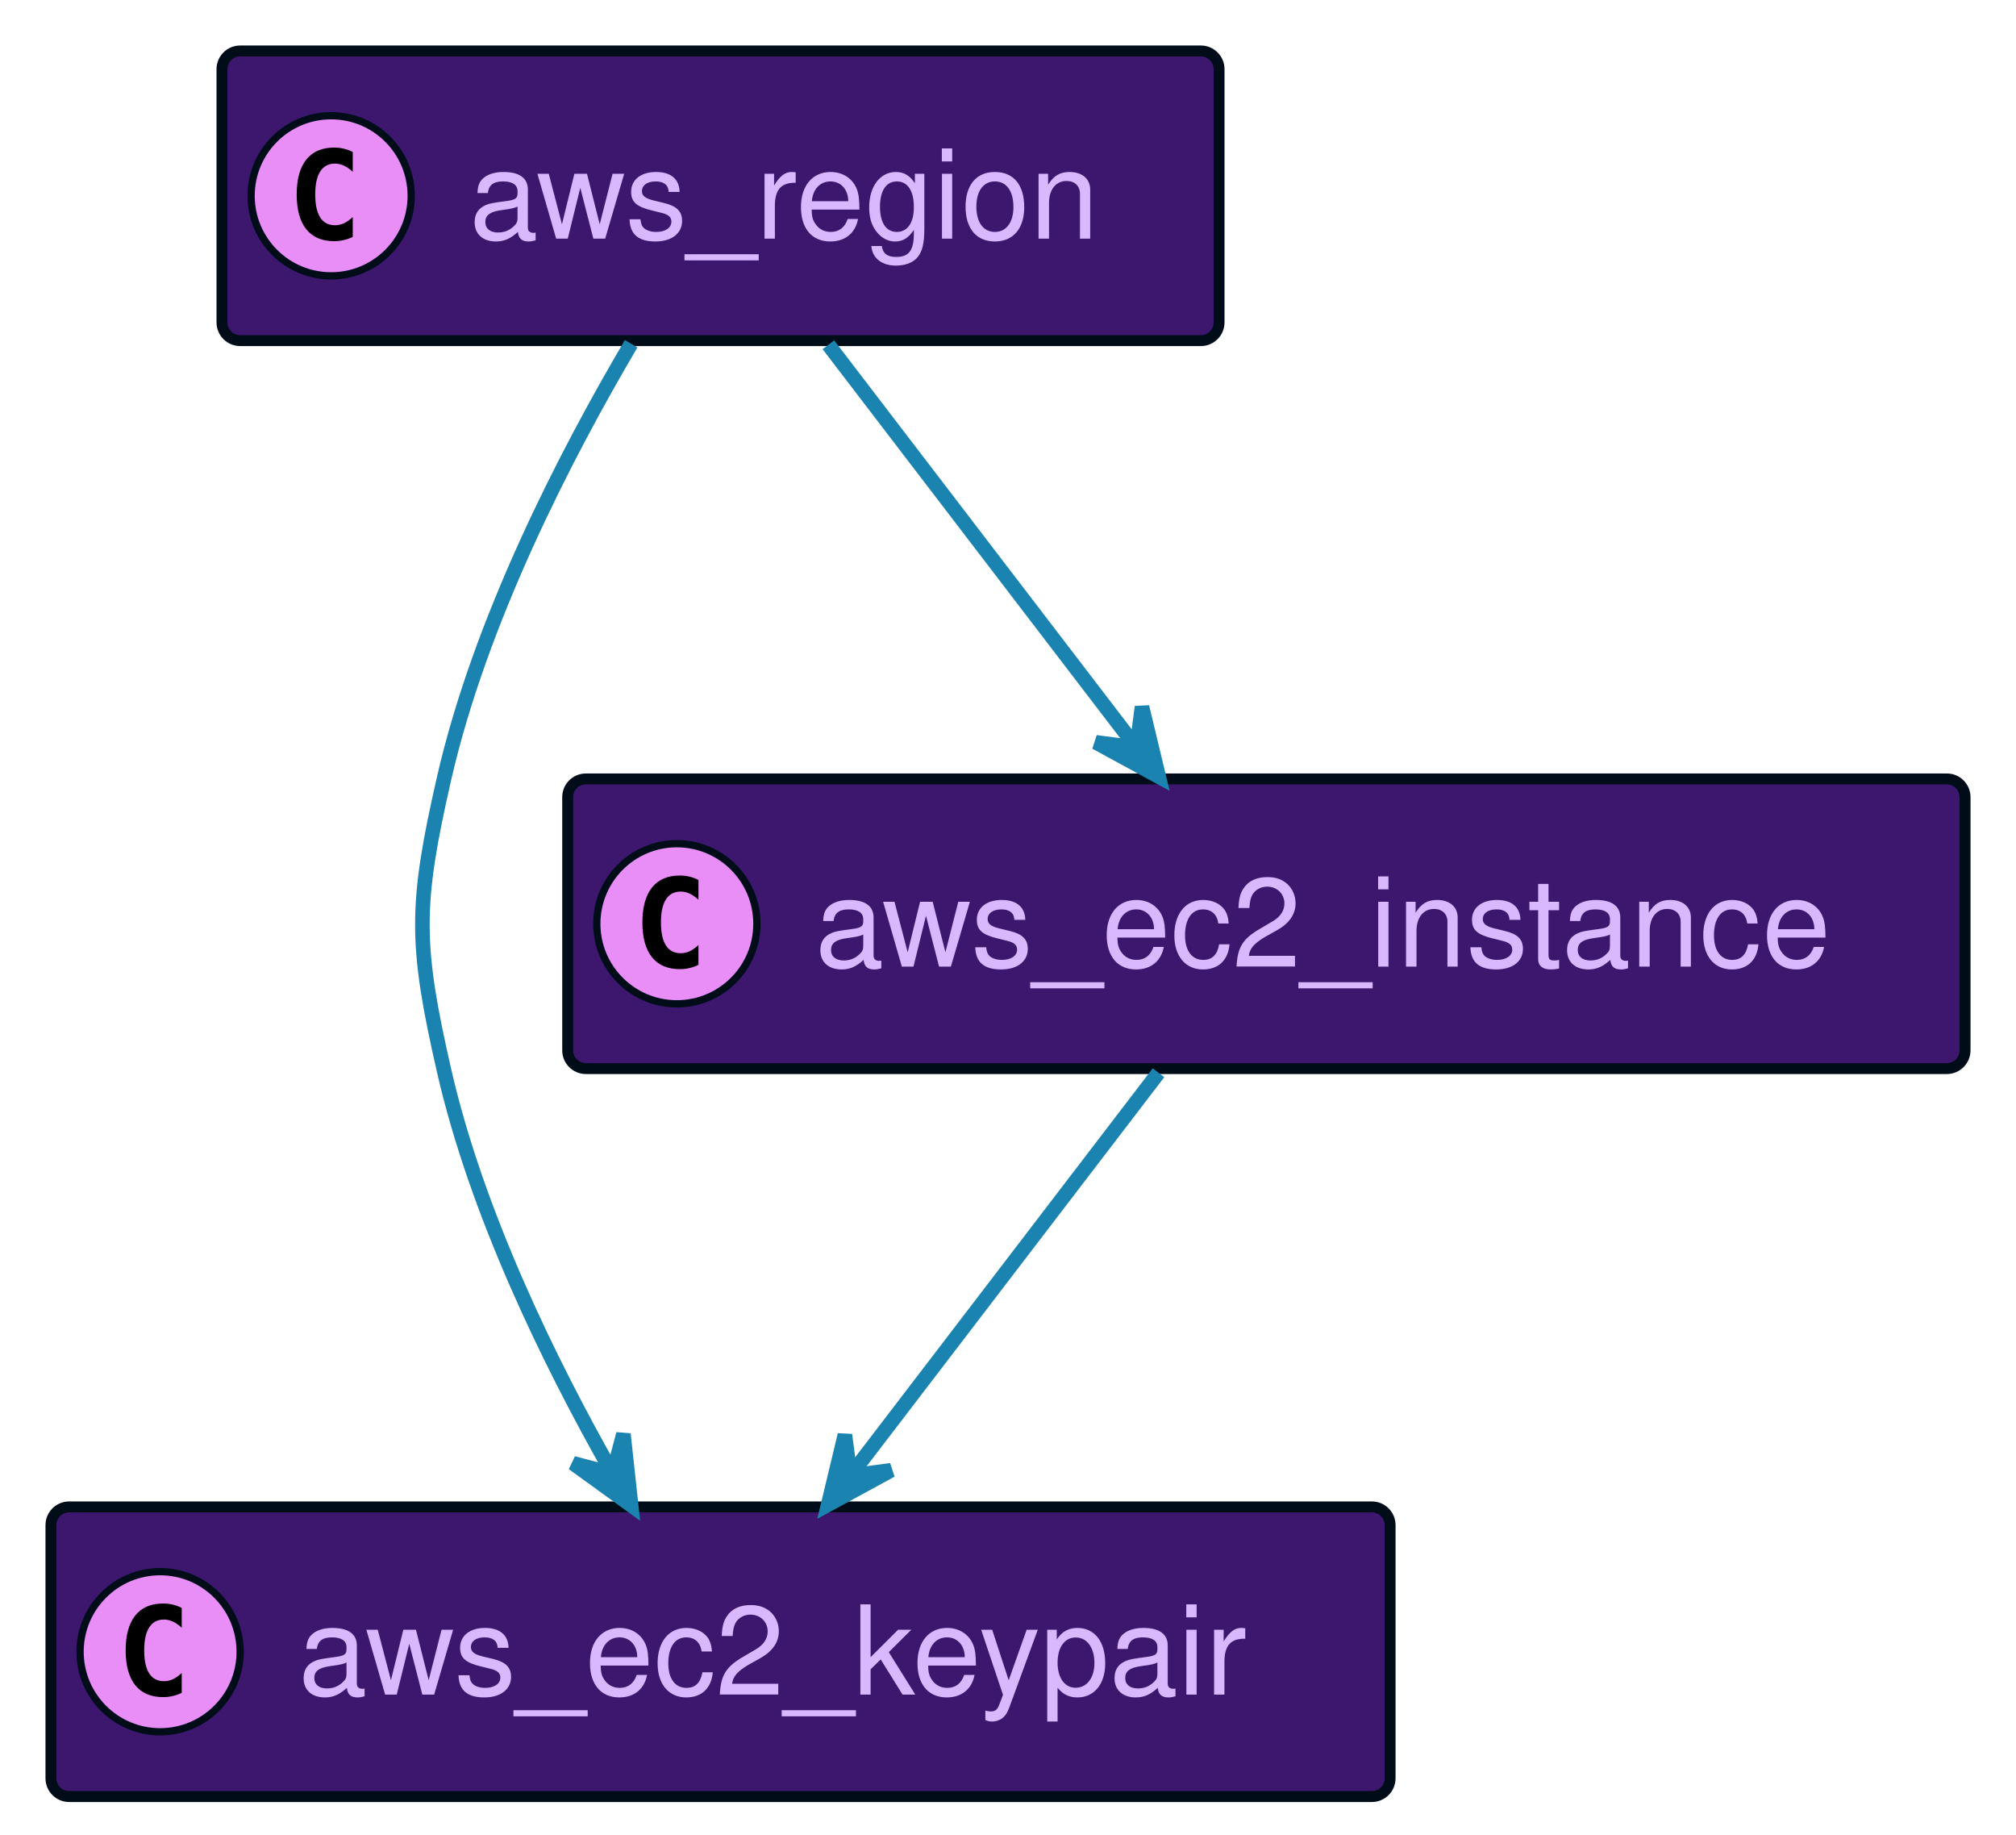
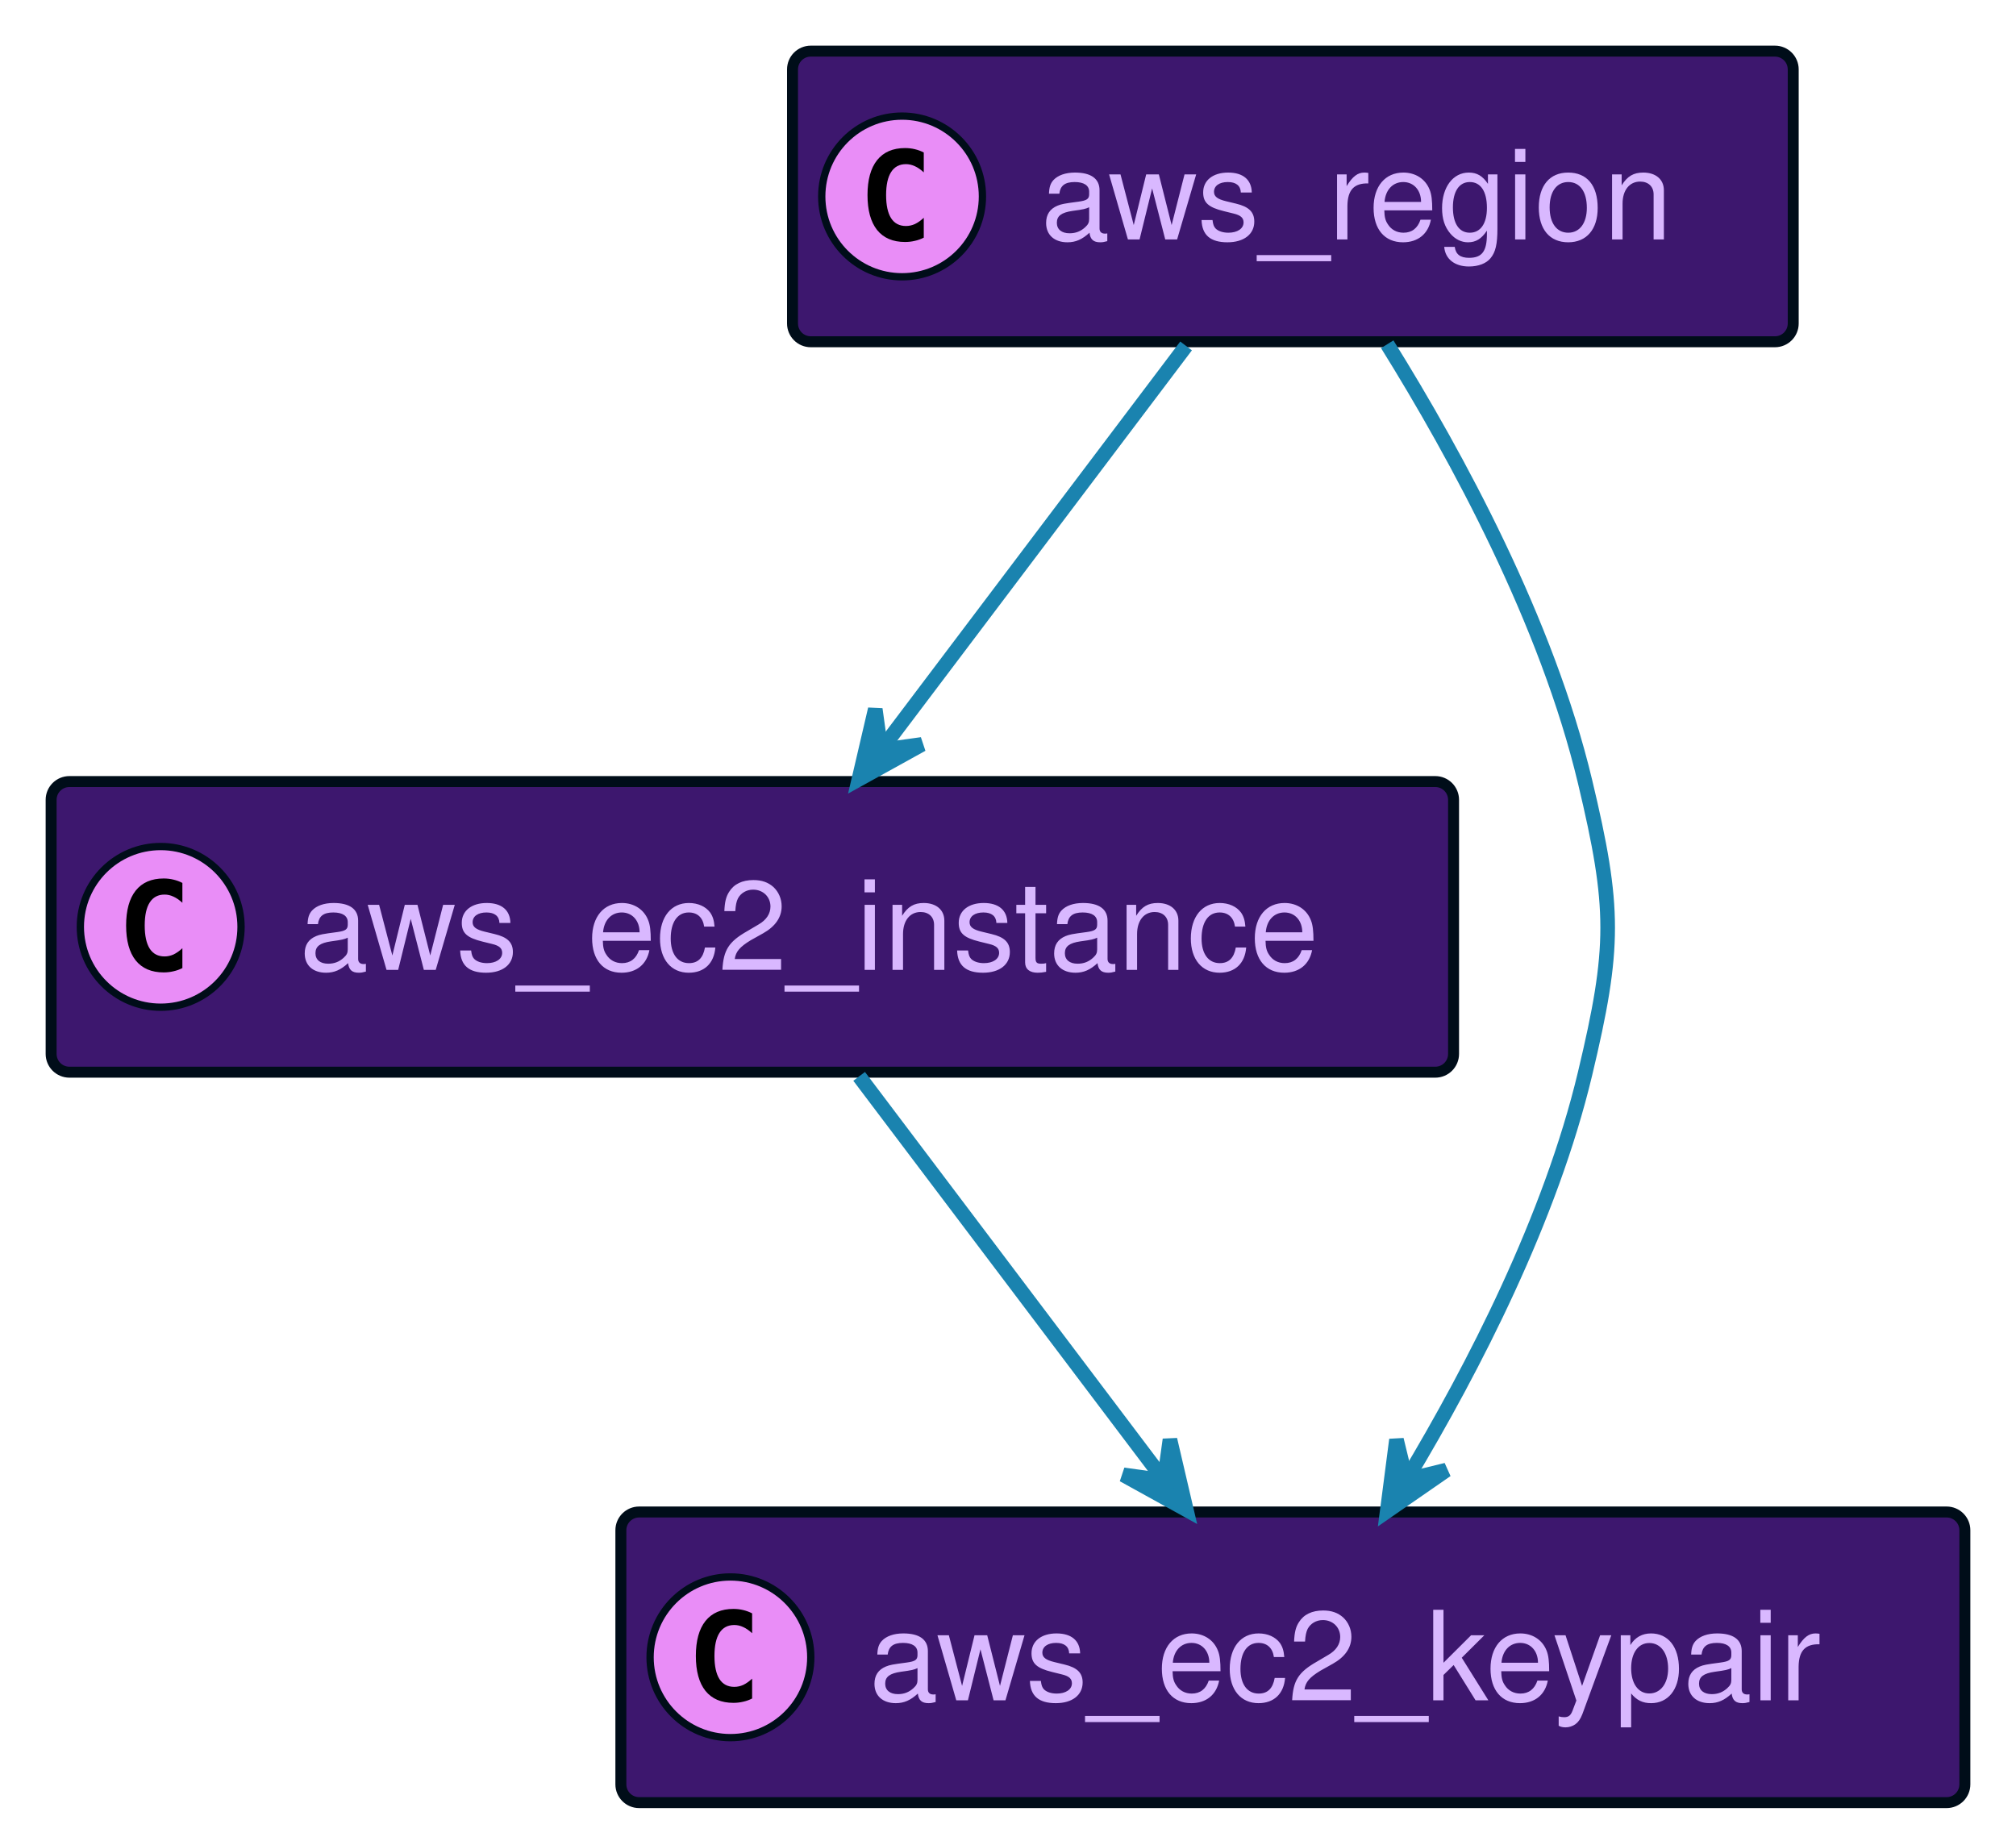
- <svg xmlns="http://www.w3.org/2000/svg" xmlns:xlink="http://www.w3.org/1999/xlink" width="277" height="252" preserveAspectRatio="none" style="width:277px;height:252px;background:#00000000">
-   <a xlink:actuate="onRequest" xlink:href="#a" xlink:show="new" xlink:title="#aws_ec2_keypair" xlink:type="simple" target="_top">
-     <rect id="a" width="184" height="39.789" x="7" y="207" fill="#3D176E" rx="2.5" ry="2.5" style="stroke:#000d19;stroke-width:1.5" />
-     <circle cx="22" cy="226.894" r="11" fill="#E98DF7" style="stroke:#000d19;stroke-width:1" />
-     <path d="M24.969 232.535q-.578.297-1.219.438-.64.156-1.344.156-2.5 0-3.828-1.64-1.312-1.657-1.312-4.782t1.312-4.781q1.328-1.656 3.828-1.656.703 0 1.344.156.656.156 1.219.453v2.719q-.625-.579-1.219-.844-.594-.281-1.219-.281-1.343 0-2.031 1.078-.688 1.062-.688 3.156 0 2.094.688 3.172.688 1.062 2.031 1.062.625 0 1.219-.265.594-.281 1.219-.86v2.72Z" />
-     <text x="41" y="232.78" fill="#D9B8FF" font-family="Helvetica" font-size="17" textLength="142">aws_ec2_keypair</text>
+ <svg xmlns="http://www.w3.org/2000/svg" xmlns:xlink="http://www.w3.org/1999/xlink" width="276" height="252" preserveAspectRatio="none" style="width:276px;height:252px;background:#00000000">
+   <a xlink:actuate="onRequest" xlink:href="#a" xlink:show="new" xlink:title="#aws_ec2_instance" xlink:type="simple" target="_top">
+     <rect id="a" width="192" height="39.789" x="7" y="107" fill="#3D176E" rx="2.5" ry="2.5" style="stroke:#000d19;stroke-width:1.5" />
+     <circle cx="22" cy="126.894" r="11" fill="#E98DF7" style="stroke:#000d19;stroke-width:1" />
+     <path d="M24.969 132.535q-.578.297-1.219.438-.64.156-1.344.156-2.5 0-3.828-1.64-1.312-1.657-1.312-4.782t1.312-4.781q1.328-1.657 3.828-1.657.703 0 1.344.157.656.156 1.219.453v2.719q-.625-.579-1.219-.844-.594-.281-1.219-.281-1.343 0-2.031 1.078-.688 1.062-.688 3.156 0 2.094.688 3.172.688 1.062 2.031 1.062.625 0 1.219-.265.594-.281 1.219-.86v2.72Z" />
+     <text x="41" y="132.78" fill="#D9B8FF" font-family="Helvetica" font-size="17" textLength="150">aws_ec2_instance</text>
  </a>
-   <a xlink:actuate="onRequest" xlink:href="#b" xlink:show="new" xlink:title="#aws_ec2_instance" xlink:type="simple" target="_top">
-     <rect id="b" width="192" height="39.789" x="78" y="107" fill="#3D176E" rx="2.5" ry="2.5" style="stroke:#000d19;stroke-width:1.5" />
-     <circle cx="93" cy="126.894" r="11" fill="#E98DF7" style="stroke:#000d19;stroke-width:1" />
-     <path d="M95.969 132.535q-.578.297-1.219.438-.64.156-1.344.156-2.5 0-3.828-1.64-1.312-1.657-1.312-4.782t1.312-4.781q1.328-1.657 3.828-1.657.703 0 1.344.157.656.156 1.219.453v2.719q-.625-.579-1.219-.844-.594-.281-1.219-.281-1.344 0-2.031 1.078-.688 1.062-.688 3.156 0 2.094.688 3.172.688 1.062 2.031 1.062.625 0 1.219-.265.594-.281 1.219-.86v2.72Z" />
-     <text x="112" y="132.78" fill="#D9B8FF" font-family="Helvetica" font-size="17" textLength="150">aws_ec2_instance</text>
+   <a xlink:actuate="onRequest" xlink:href="#b" xlink:show="new" xlink:title="#aws_region" xlink:type="simple" target="_top">
+     <rect id="b" width="137" height="39.789" x="108.5" y="7" fill="#3D176E" rx="2.5" ry="2.5" style="stroke:#000d19;stroke-width:1.5" />
+     <circle cx="123.5" cy="26.895" r="11" fill="#E98DF7" style="stroke:#000d19;stroke-width:1" />
+     <path d="M126.469 32.535q-.578.297-1.219.438-.64.156-1.344.156-2.5 0-3.828-1.64-1.312-1.657-1.312-4.782t1.312-4.781q1.328-1.656 3.828-1.656.703 0 1.344.156.656.156 1.219.453v2.719q-.625-.578-1.219-.844-.594-.281-1.219-.281-1.344 0-2.031 1.078-.688 1.062-.688 3.156 0 2.094.688 3.172.688 1.062 2.031 1.062.625 0 1.219-.265.594-.281 1.219-.86v2.72Z" />
+     <text x="142.5" y="32.78" fill="#D9B8FF" font-family="Helvetica" font-size="17" textLength="95">aws_region</text>
  </a>
-   <a xlink:actuate="onRequest" xlink:href="#c" xlink:show="new" xlink:title="#aws_region" xlink:type="simple" target="_top">
-     <rect id="c" width="137" height="39.789" x="30.5" y="7" fill="#3D176E" rx="2.5" ry="2.5" style="stroke:#000d19;stroke-width:1.5" />
-     <circle cx="45.5" cy="26.895" r="11" fill="#E98DF7" style="stroke:#000d19;stroke-width:1" />
-     <path d="M48.469 32.535q-.578.297-1.219.438-.64.156-1.344.156-2.5 0-3.828-1.64-1.312-1.657-1.312-4.782t1.312-4.781q1.328-1.656 3.828-1.656.703 0 1.344.156.656.156 1.219.453v2.719q-.625-.578-1.219-.844-.594-.281-1.219-.281-1.343 0-2.031 1.078-.688 1.062-.688 3.156 0 2.094.688 3.172.688 1.062 2.031 1.062.625 0 1.219-.265.594-.281 1.219-.86v2.72Z" />
-     <text x="64.5" y="32.78" fill="#D9B8FF" font-family="Helvetica" font-size="17" textLength="95">aws_region</text>
+   <a xlink:actuate="onRequest" xlink:href="#c" xlink:show="new" xlink:title="#aws_ec2_keypair" xlink:type="simple" target="_top">
+     <rect id="c" width="184" height="39.789" x="85" y="207" fill="#3D176E" rx="2.5" ry="2.5" style="stroke:#000d19;stroke-width:1.5" />
+     <circle cx="100" cy="226.894" r="11" fill="#E98DF7" style="stroke:#000d19;stroke-width:1" />
+     <path d="M102.969 232.535q-.578.297-1.219.438-.64.156-1.344.156-2.5 0-3.828-1.64-1.312-1.657-1.312-4.782t1.312-4.781q1.328-1.656 3.828-1.656.703 0 1.344.156.656.156 1.219.453v2.719q-.625-.579-1.219-.844-.594-.281-1.219-.281-1.344 0-2.031 1.078-.688 1.062-.688 3.156 0 2.094.688 3.172.688 1.062 2.031 1.062.625 0 1.219-.265.594-.281 1.219-.86v2.72Z" />
+     <text x="119" y="232.78" fill="#D9B8FF" font-family="Helvetica" font-size="17" textLength="142">aws_ec2_keypair</text>
  </a>
-   <path fill="none" d="M159.18 147.36c-12.12 15.84-29.3 38.3-42.21 55.16" style="stroke:#1a83af;stroke-width:2" />
-   <path fill="#1A83AF" d="m113.79 206.68 8.649-4.711-5.608.742-.742-5.608-2.299 9.577z" style="stroke:#1a83af;stroke-width:2" />
-   <path fill="none" d="M86.72 47.22C77.6 62.69 65.94 85.34 61 107c-3.95 17.33-3.95 22.67 0 40 4.48 19.63 14.48 40.08 23.09 55.25" style="stroke:#1a83af;stroke-width:2" />
-   <path fill="#1A83AF" d="m86.72 206.78-1.062-9.792-1.45 5.469-5.467-1.45 7.979 5.773z" style="stroke:#1a83af;stroke-width:2" />
-   <path fill="none" d="M113.82 47.36c12.12 15.84 29.3 38.3 42.21 55.16" style="stroke:#1a83af;stroke-width:2" />
-   <path fill="#1A83AF" d="m159.21 106.68-2.299-9.577-.742 5.608-5.608-.742 8.649 4.711z" style="stroke:#1a83af;stroke-width:2" />
+   <path fill="none" d="m117.62 147.36 41.65 55.16" style="stroke:#1a83af;stroke-width:2" />
+   <path fill="#1A83AF" d="m162.41 206.68-2.238-9.591-.778 5.603-5.603-.778 8.619 4.766z" style="stroke:#1a83af;stroke-width:2" />
+   <path fill="none" d="M189.92 47.13C199.51 62.54 211.79 85.17 217 107c4.13 17.29 4.13 22.71 0 40-4.72 19.78-15.25 40.22-24.32 55.35" style="stroke:#1a83af;stroke-width:2" />
+   <path fill="#1A83AF" d="m189.92 206.87 8.096-5.608-5.496 1.337-1.337-5.497-1.263 9.768z" style="stroke:#1a83af;stroke-width:2" />
+   <path fill="none" d="m162.38 47.36-41.65 55.16" style="stroke:#1a83af;stroke-width:2" />
+   <path fill="#1A83AF" d="m117.59 106.68 8.62-4.766-5.604.778-.778-5.603-2.238 9.591z" style="stroke:#1a83af;stroke-width:2" />
</svg>
